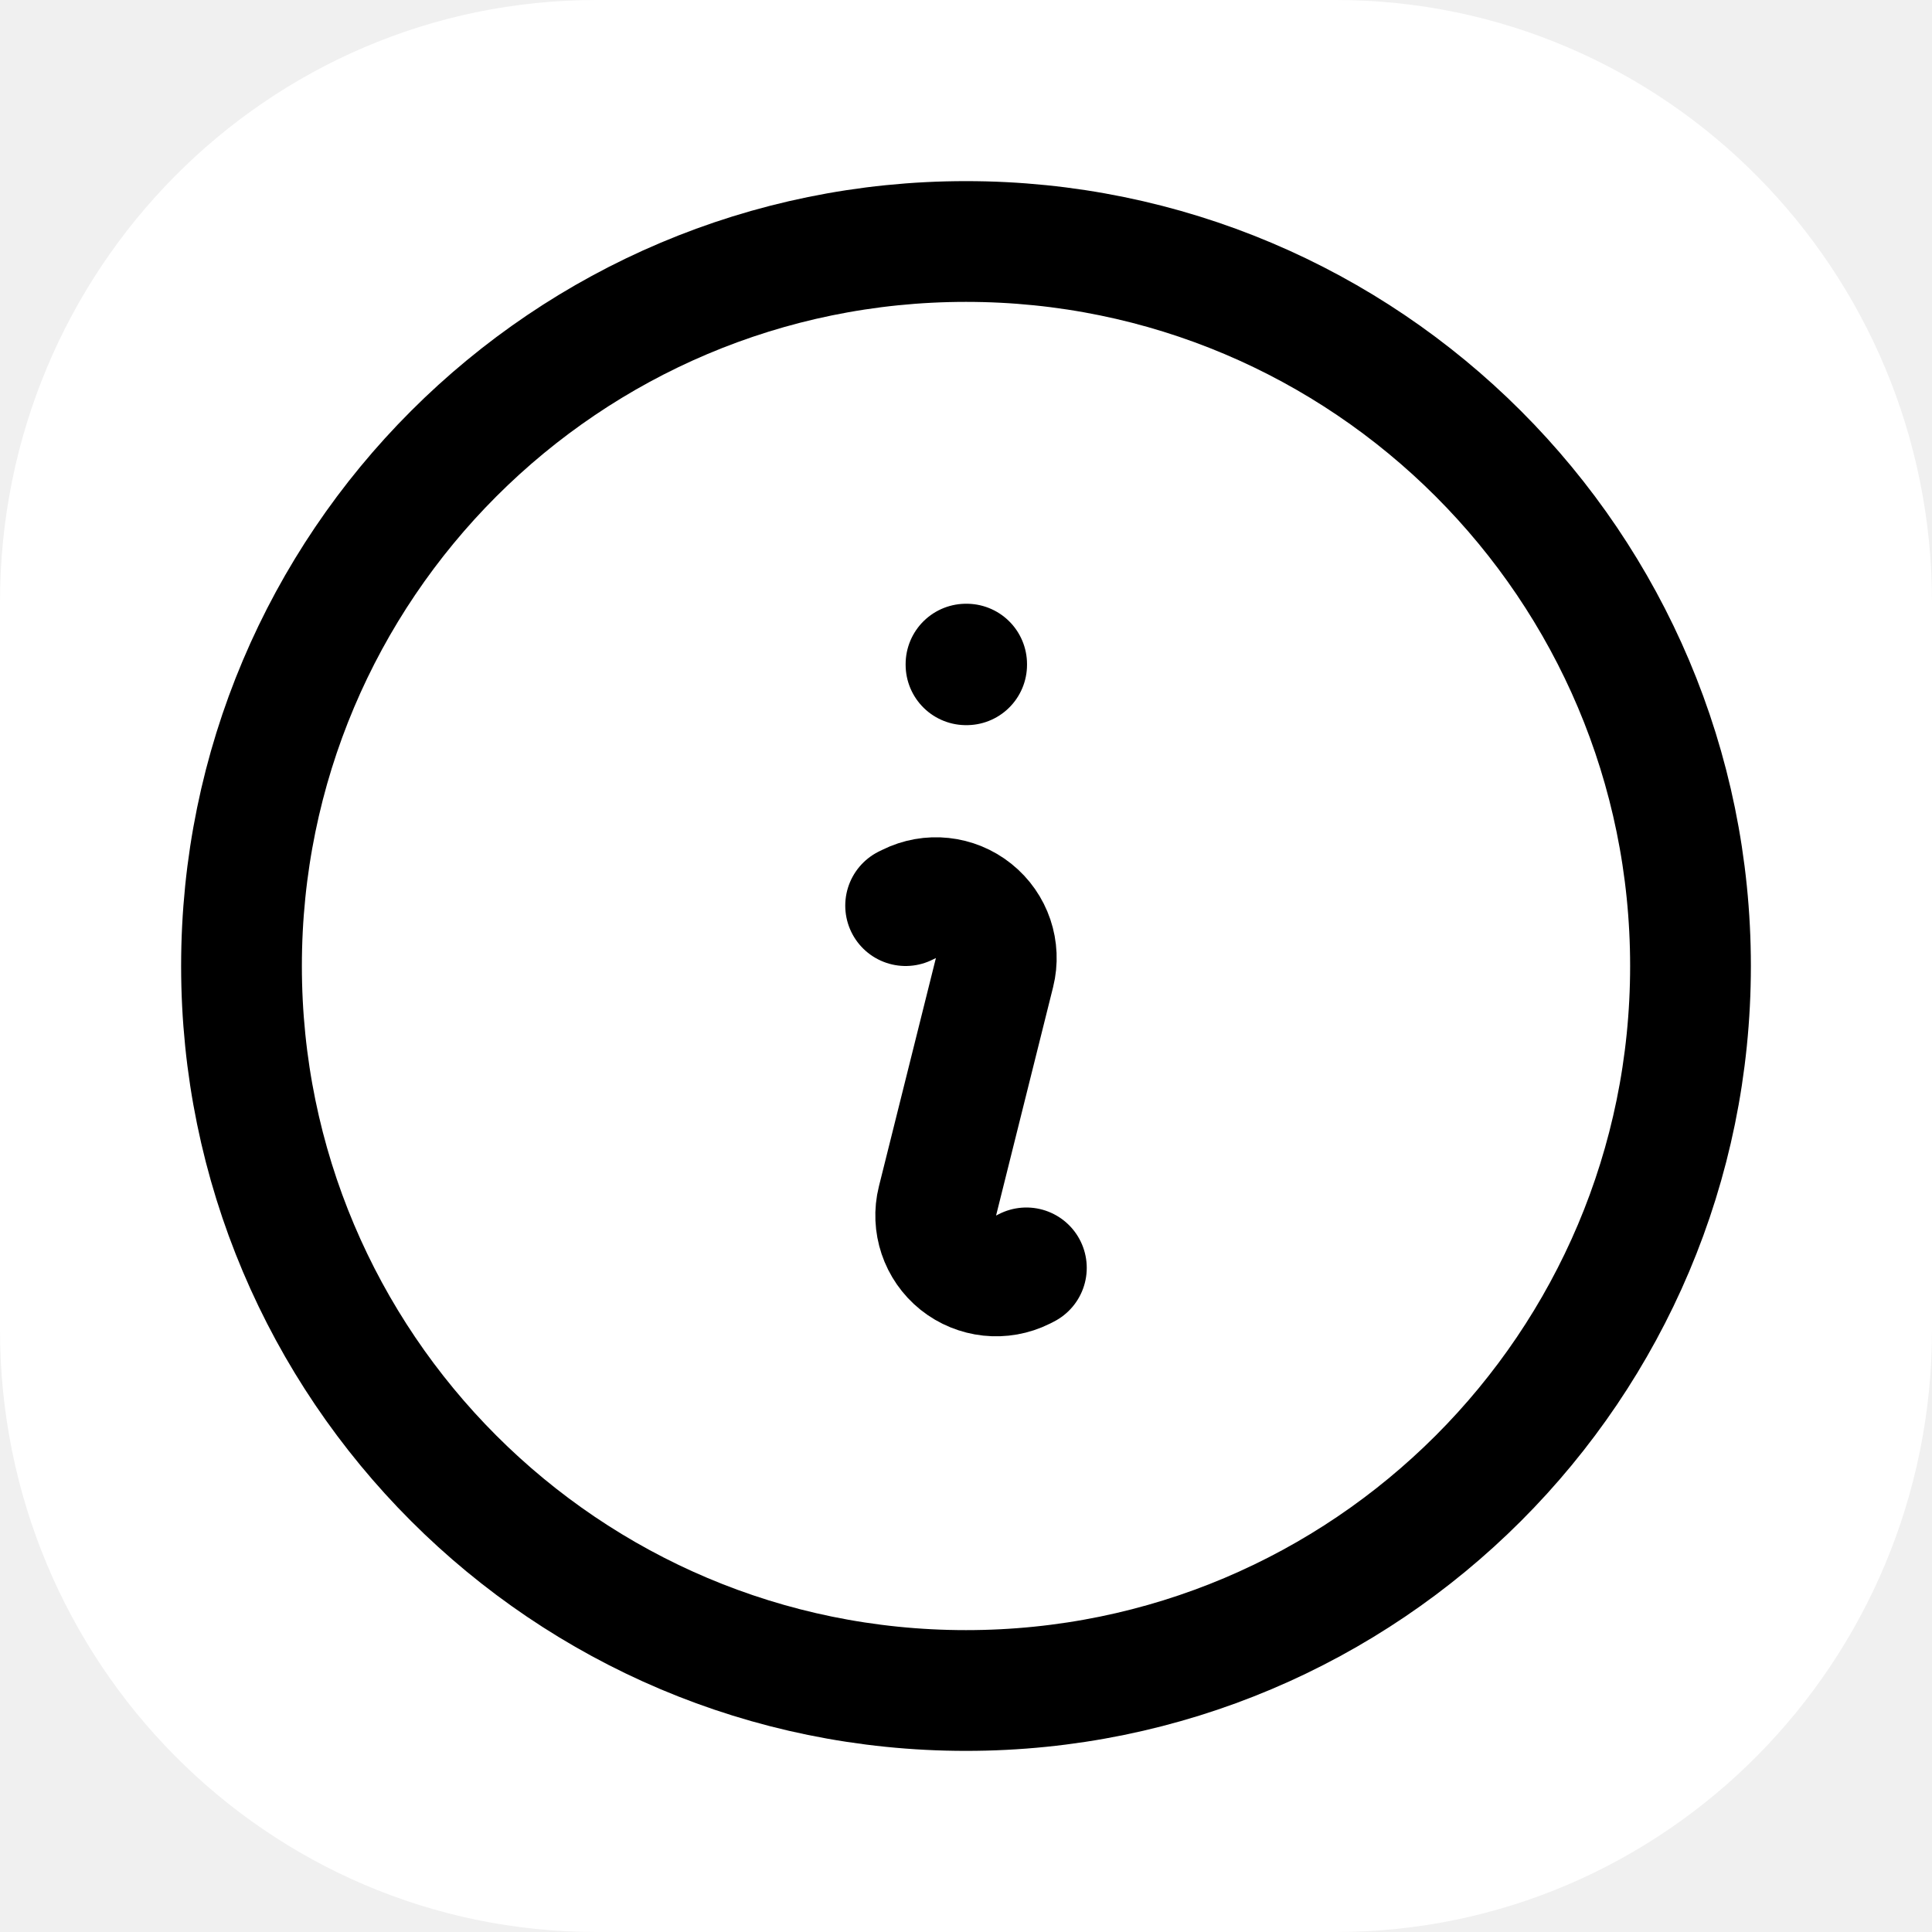
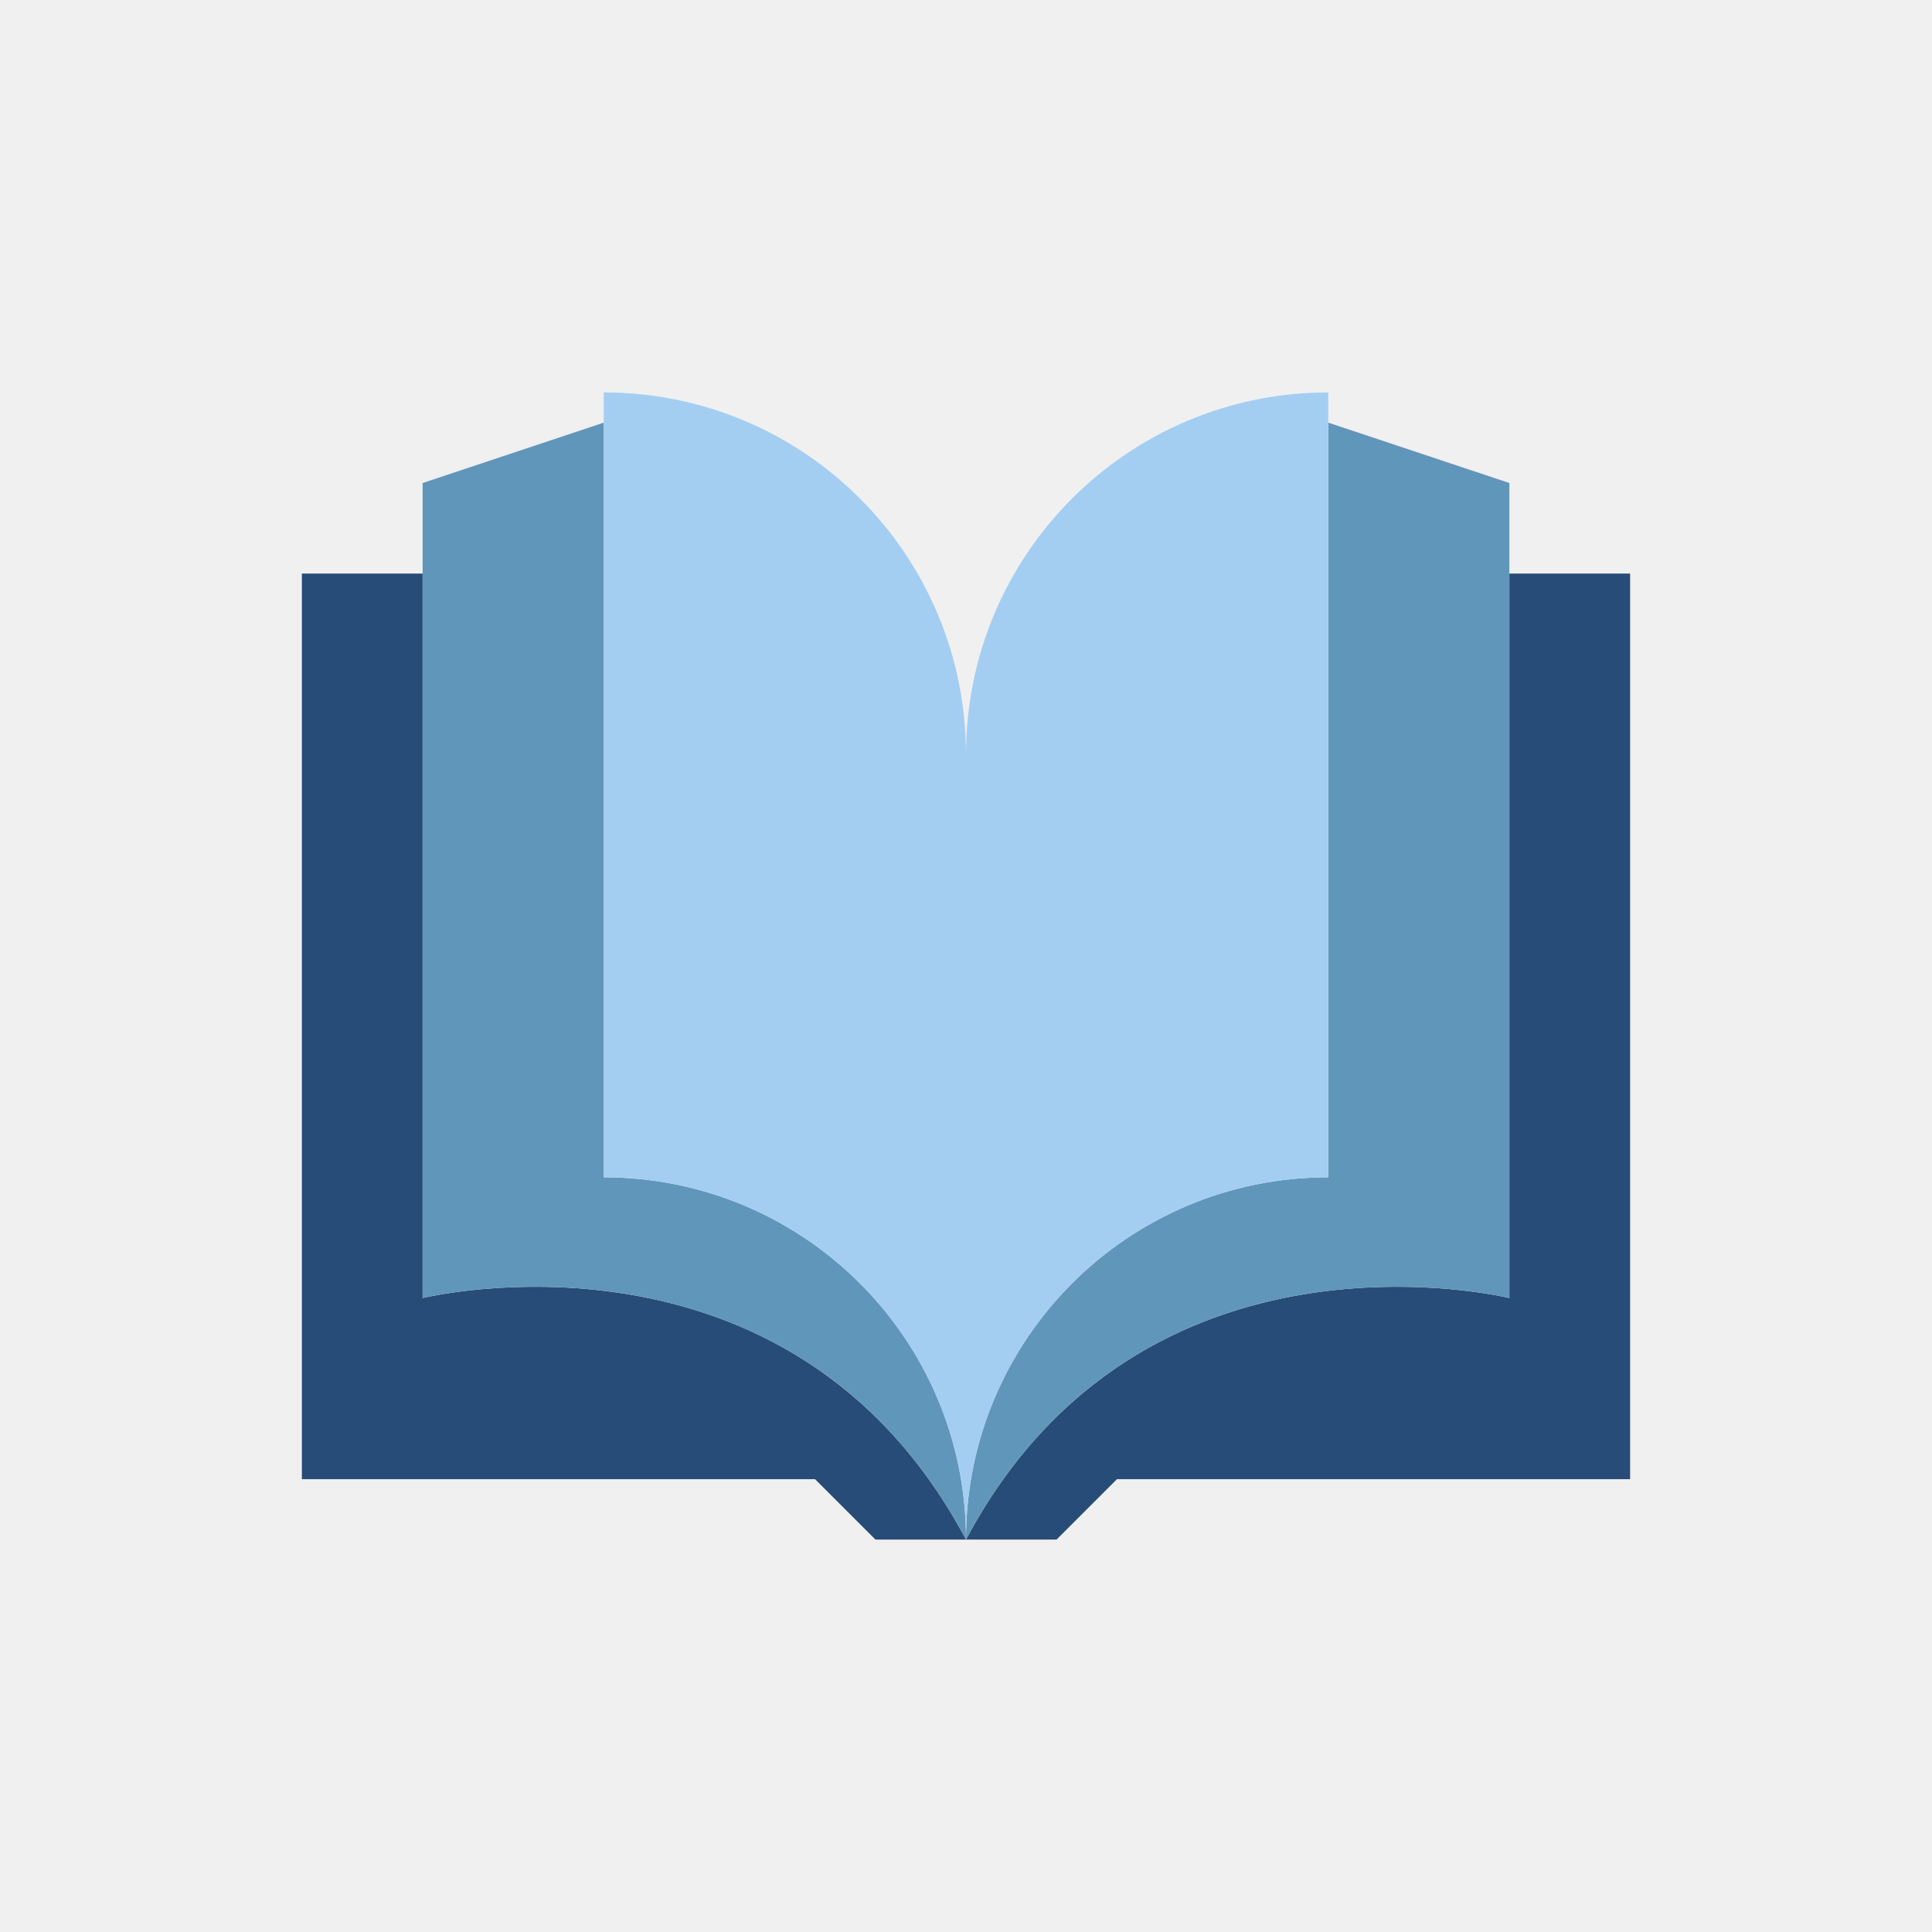
- <svg xmlns="http://www.w3.org/2000/svg" xmlns:ns1="http://vectornator.io" height="100%" stroke-miterlimit="10" style="fill-rule:nonzero;clip-rule:evenodd;stroke-linecap:round;stroke-linejoin:round;" version="1.1" viewBox="0 0 24 24" width="100%" xml:space="preserve">
-   <defs />
-   <g id="Sans-titre" ns1:layerName="Sans titre">
-     <path d="M7.409 0L16.591 0C20.683 0 24 3.349 24 7.481L24 16.52C24 20.651 20.683 24 16.591 24L7.409 24C3.317 24 1.1229e-16 20.651 1.1229e-16 16.52L1.1229e-16 7.481C1.1229e-16 3.349 3.317 0 7.409 0Z" fill="#ffffff" fill-rule="nonzero" opacity="1" stroke="none" />
-     <path d="M11.25 11.25L11.291 11.23C11.553 11.099 11.867 11.133 12.095 11.316C12.324 11.499 12.425 11.798 12.354 12.082L11.646 14.918C11.575 15.202 11.676 15.502 11.904 15.685C12.133 15.868 12.447 15.902 12.709 15.771L12.75 15.75M21 12C21 16.971 16.971 21 12 21C7.029 21 3 16.971 3 12C3 7.029 7.029 3 12 3C16.971 3 21 7.029 21 12ZM12 8.25L12.008 8.25L12.008 8.258L12 8.258L12 8.25Z" fill="none" opacity="1" stroke="#000000" stroke-linecap="round" stroke-linejoin="round" stroke-width="1.5" ns1:layerName="path" />
-   </g>
+ <svg xmlns="http://www.w3.org/2000/svg" width="800px" height="800px" viewBox="0 0 64 64" data-name="Layer 1" id="Layer_1">
+   <defs>
+     <style>
+       .cls-1 {
+         fill: #a3cef1;
+       }
+ 
+       .cls-2 {
+         fill: #6096ba;
+       }
+ 
+       .cls-3 {
+         fill: #274c77;
+       }
+     </style>
+   </defs>
+   <path class="cls-3" d="M32,51h-3l-2-2H10V19h4v24s12.15-3,18,8Z" />
+   <path class="cls-3" d="M50,43V19h4v30h-17s-2,2-2,2h-3c5.85-11,18-8,18-8Z" />
+   <path class="cls-2" d="M32,51c-5.85-11-18-8-18-8V16l6-2v25c6.63,0,12,5.37,12,12Z" />
+   <path class="cls-2" d="M44,14l6,2v27s-12.15-3-18,8c0-6.63,5.37-12,12-12V14Z" />
+   <path class="cls-1" d="M32,25c0-6.63-5.37-12-12-12v26c6.63,0,12,5.37,12,12,0-6.63,5.37-12,12-12V13c-6.63,0-12,5.37-12,12Z" />
</svg>
